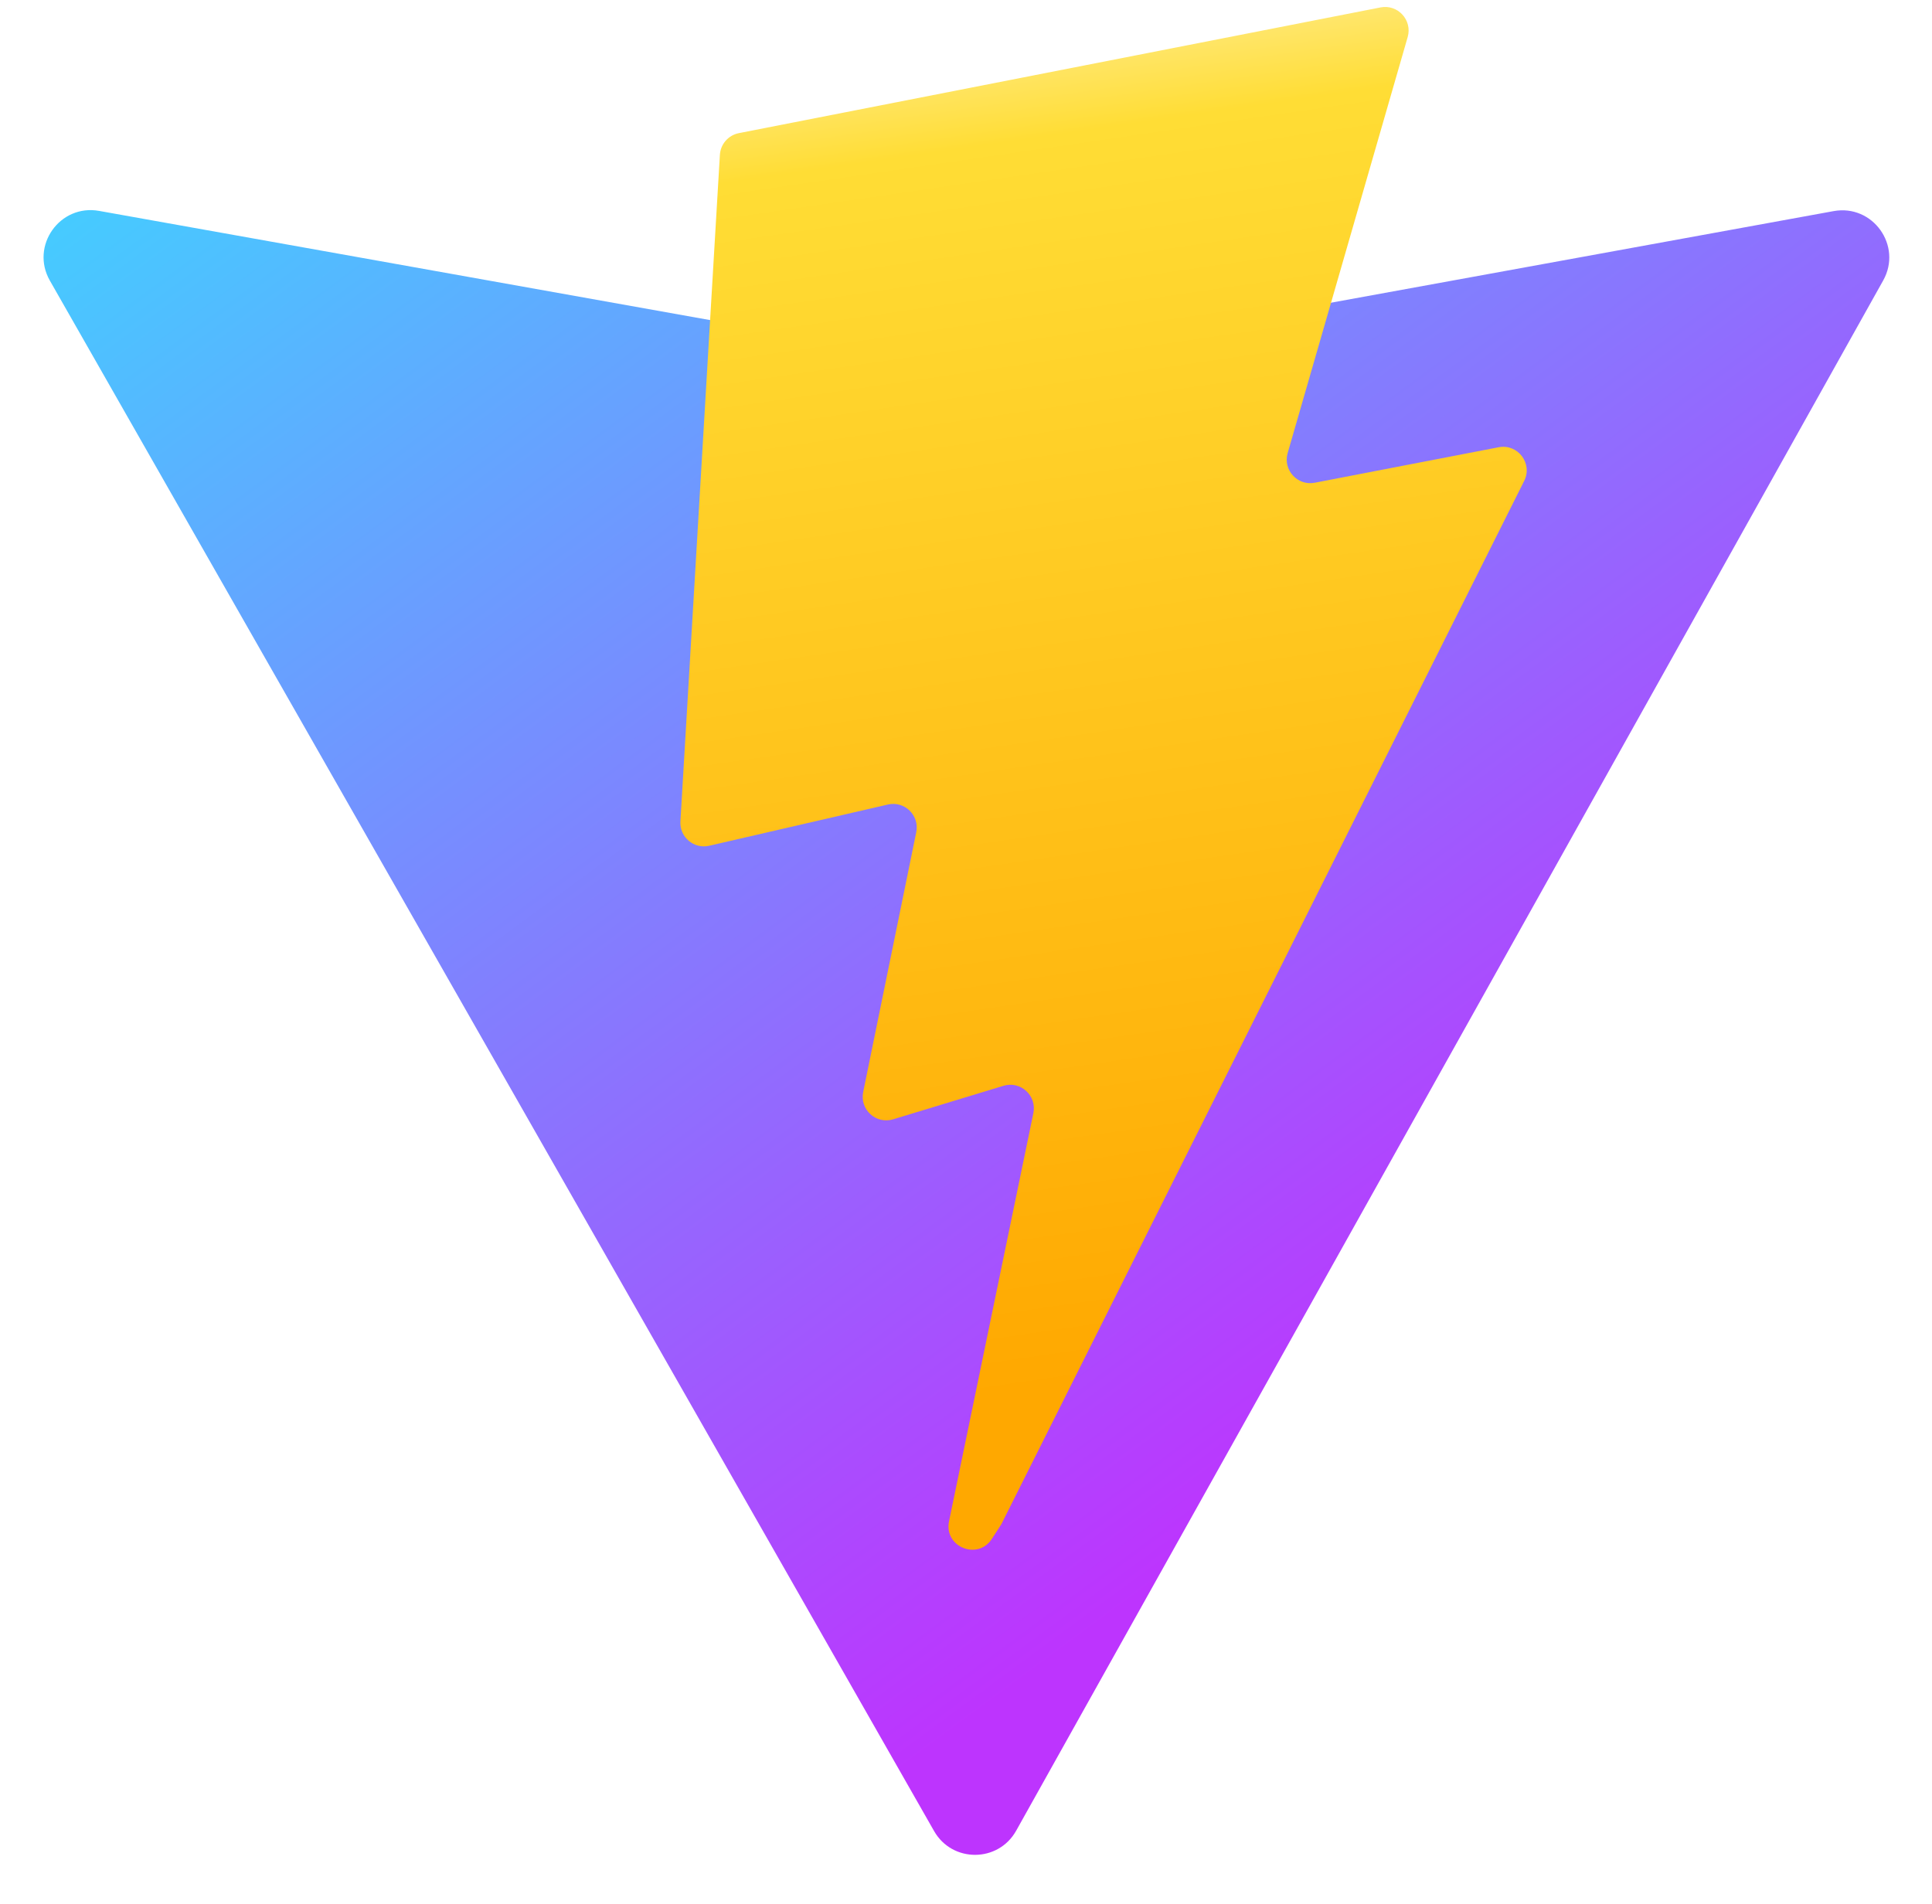
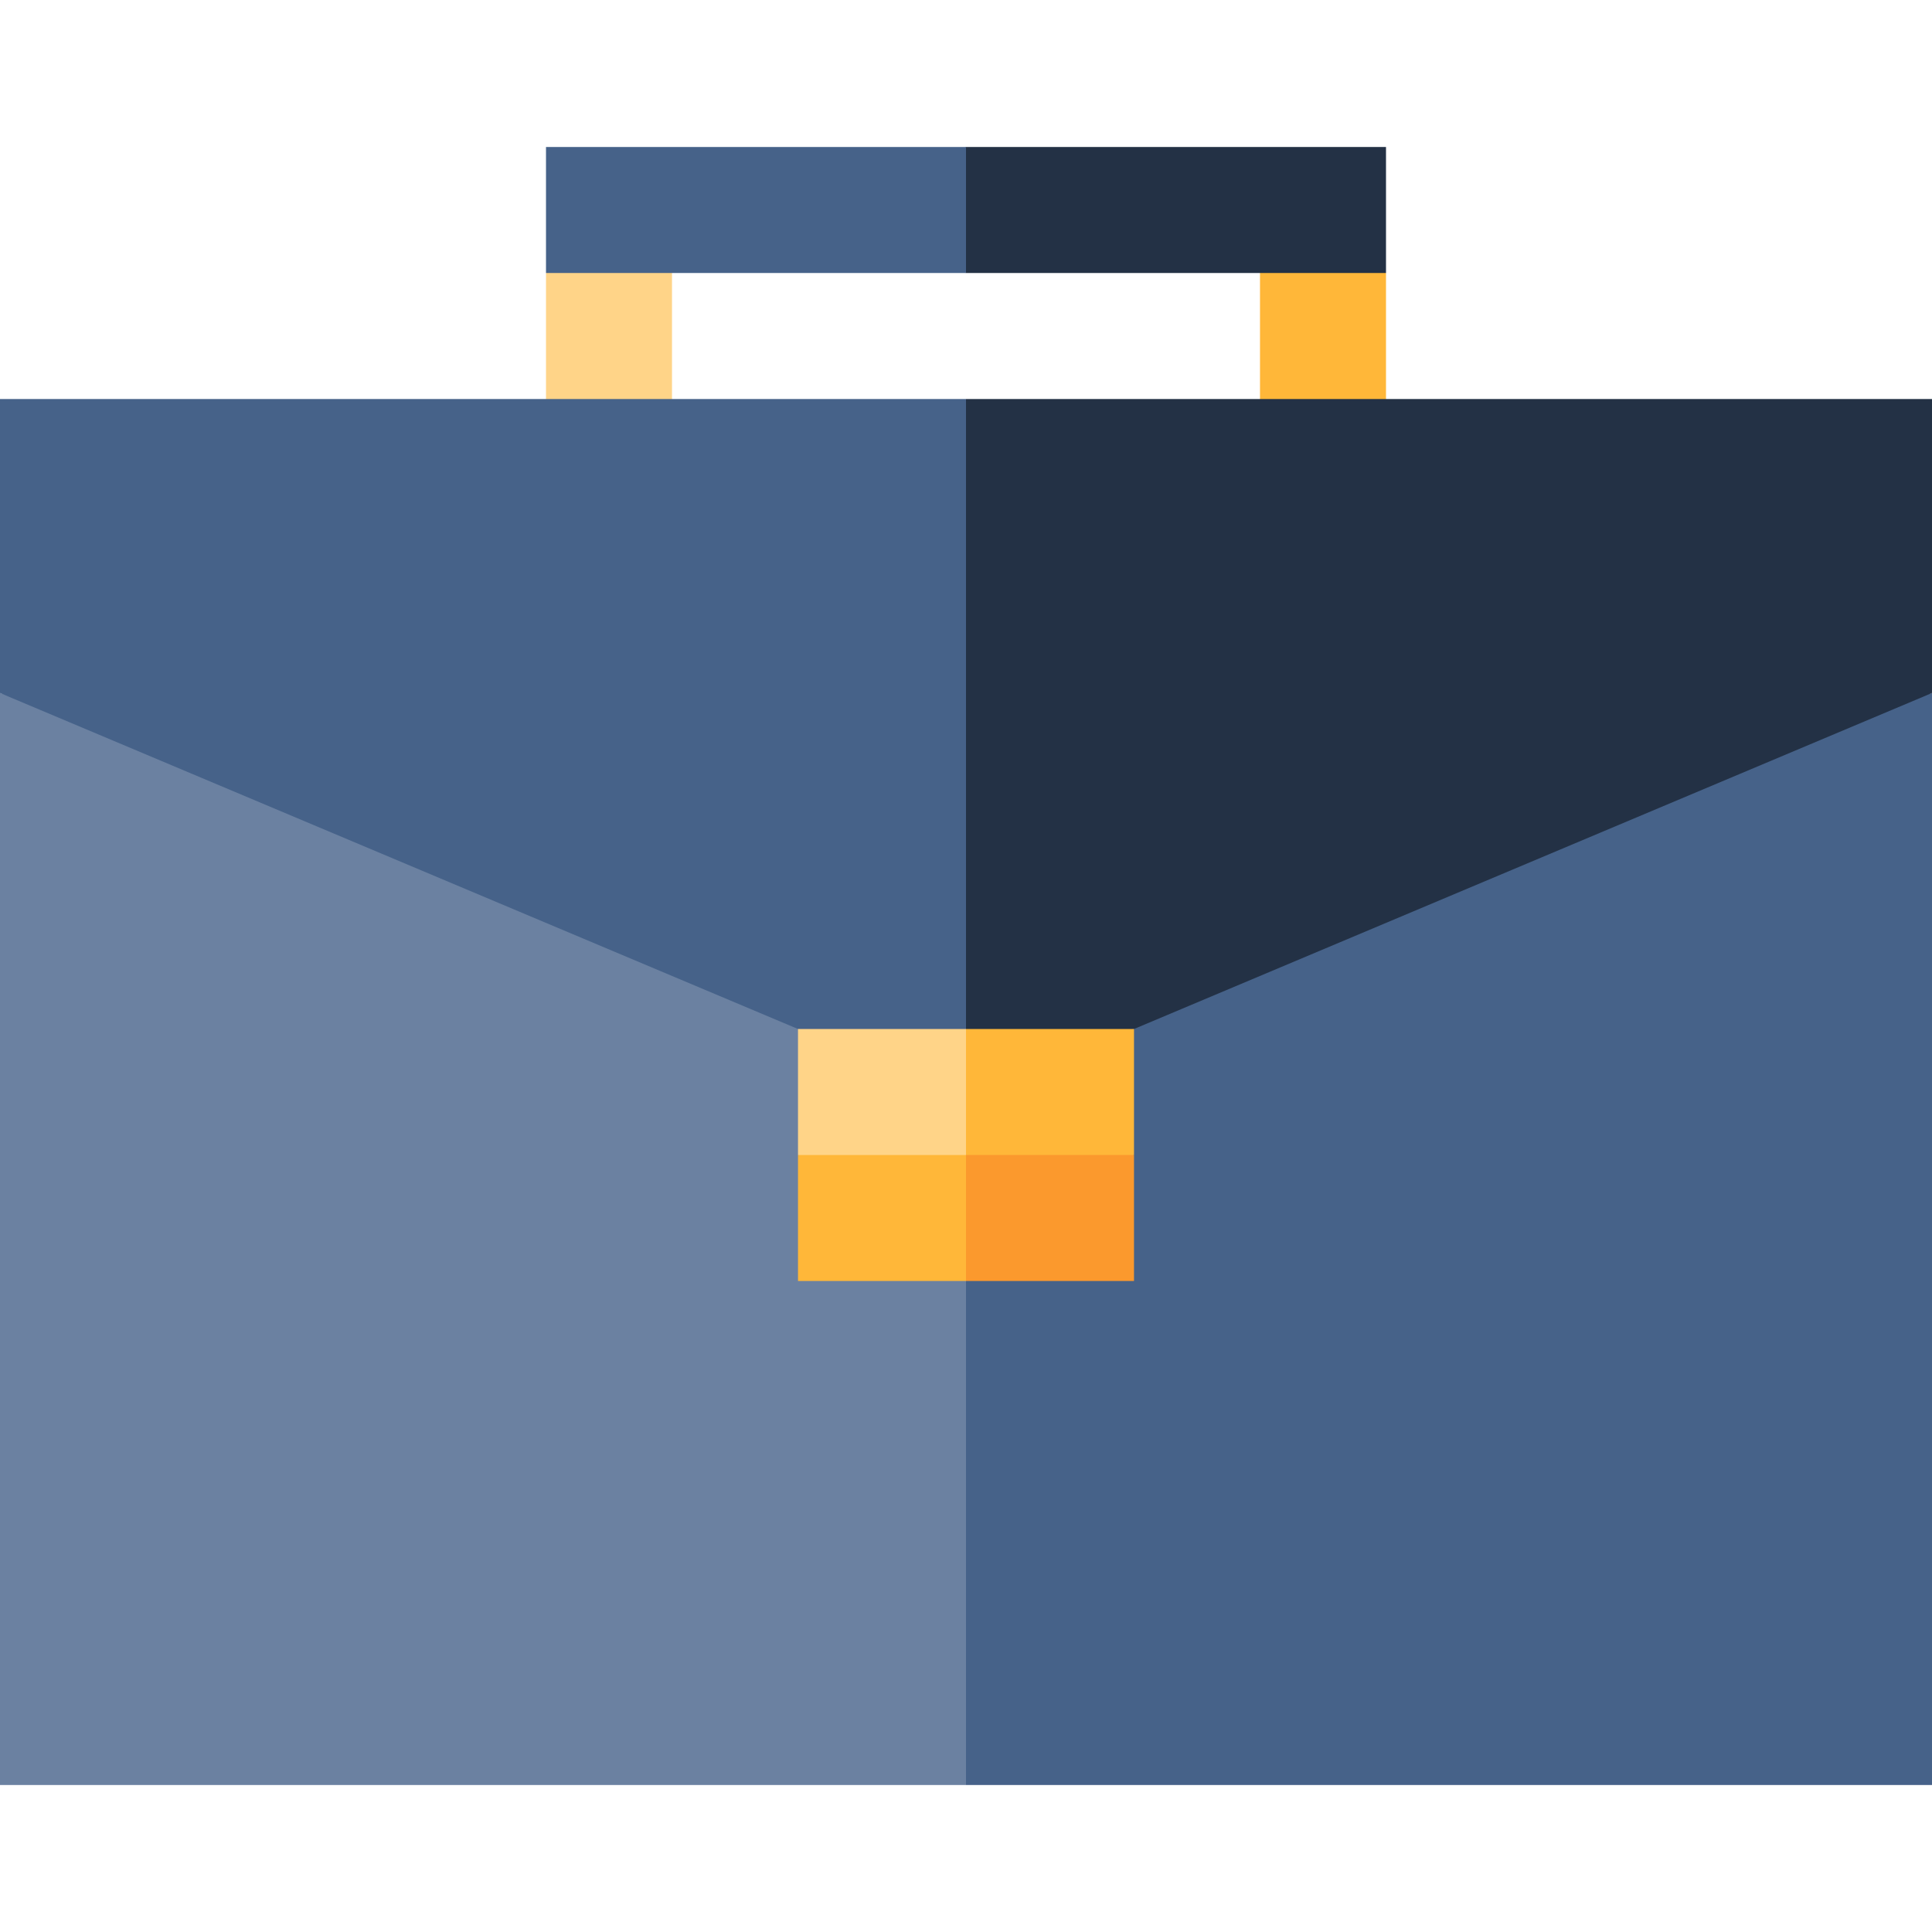
- <svg xmlns="http://www.w3.org/2000/svg" width="410" height="404" viewBox="0 0 410 404" fill="none">
-   <path d="M399.641 59.525L215.643 388.545C211.844 395.338 202.084 395.378 198.228 388.618L10.582 59.556C6.381 52.19 12.68 43.267 21.028 44.759L205.223 77.682C206.398 77.892 207.601 77.89 208.776 77.676L389.119 44.806C397.439 43.289 403.768 52.143 399.641 59.525Z" fill="url(#paint0_linear)" />
-   <path d="M292.965 1.574L156.801 28.255C154.563 28.694 152.906 30.59 152.771 32.866L144.395 174.33C144.198 177.662 147.258 180.248 150.51 179.498L188.42 170.749C191.967 169.931 195.172 173.055 194.443 176.622L183.18 231.775C182.422 235.487 185.907 238.661 189.532 237.56L212.947 230.446C216.577 229.344 220.065 232.527 219.297 236.242L201.398 322.875C200.278 328.294 207.486 331.249 210.492 326.603L212.5 323.5L323.454 102.072C325.312 98.365 322.108 94.137 318.036 94.923L279.014 102.454C275.347 103.161 272.227 99.746 273.262 96.158L298.731 7.867C299.767 4.273 296.636 0.855 292.965 1.574Z" fill="url(#paint1_linear)" />
-   <defs>
-     <linearGradient id="paint0_linear" x1="6" y1="33" x2="235" y2="344" gradientUnits="userSpaceOnUse">
-       <stop stop-color="#41D1FF" />
-       <stop offset="1" stop-color="#BD34FE" />
-     </linearGradient>
-     <linearGradient id="paint1_linear" x1="194.651" y1="8.818" x2="236.076" y2="292.989" gradientUnits="userSpaceOnUse">
-       <stop stop-color="#FFEA83" />
-       <stop offset="0.083" stop-color="#FFDD35" />
-       <stop offset="1" stop-color="#FFA800" />
-     </linearGradient>
-   </defs>
+ <svg xmlns="http://www.w3.org/2000/svg" version="1.1" id="Layer_1" x="0px" y="0px" viewBox="0 0 460 460" style="enable-background:new 0 0 460 460;" xml:space="preserve">
+   <g id="XMLID_1329_">
+     <polygon id="XMLID_1330_" style="fill:#FFD488;" points="160,105 130,105 130,65 160,55  " />
+     <polygon id="XMLID_1331_" style="fill:#FFB739;" points="330,105 300,105 300,55 330,65  " />
+     <polygon id="XMLID_1332_" style="fill:#233145;" points="230,35 210,50 230,65 330,65 330,35  " />
+     <rect id="XMLID_1333_" x="130" y="35" style="fill:#466289;" width="100" height="30" />
+     <polygon id="XMLID_1334_" style="fill:#466289;" points="210,235 230,425 460,425 460,165  " />
+     <polygon id="XMLID_1335_" style="fill:#233145;" points="460,95 460,165 270,245 210,255 230,95  " />
+     <polygon id="XMLID_1336_" style="fill:#6B81A1;" points="0,165 0,425 230,425 230,235  " />
+     <polygon id="XMLID_1337_" style="fill:#466289;" points="230,95 230,255 190,245 0,165 0,95  " />
+     <polygon id="XMLID_1338_" style="fill:#FB992D;" points="270,275 270,305 230,305 220,275 243.5,265  " />
+     <polygon id="XMLID_1339_" style="fill:#FFB739;" points="270,245 270,275 220,275 230,245  " />
+     <polygon id="XMLID_1340_" style="fill:#FFB739;" points="230,275 230,305 190,305 190,275 210,265  " />
+     <rect id="XMLID_1341_" x="190" y="245" style="fill:#FFD488;" width="40" height="30" />
+   </g>
+   <g>
+ </g>
+   <g>
+ </g>
+   <g>
+ </g>
+   <g>
+ </g>
+   <g>
+ </g>
+   <g>
+ </g>
+   <g>
+ </g>
+   <g>
+ </g>
+   <g>
+ </g>
+   <g>
+ </g>
+   <g>
+ </g>
+   <g>
+ </g>
+   <g>
+ </g>
+   <g>
+ </g>
+   <g>
+ </g>
</svg>
